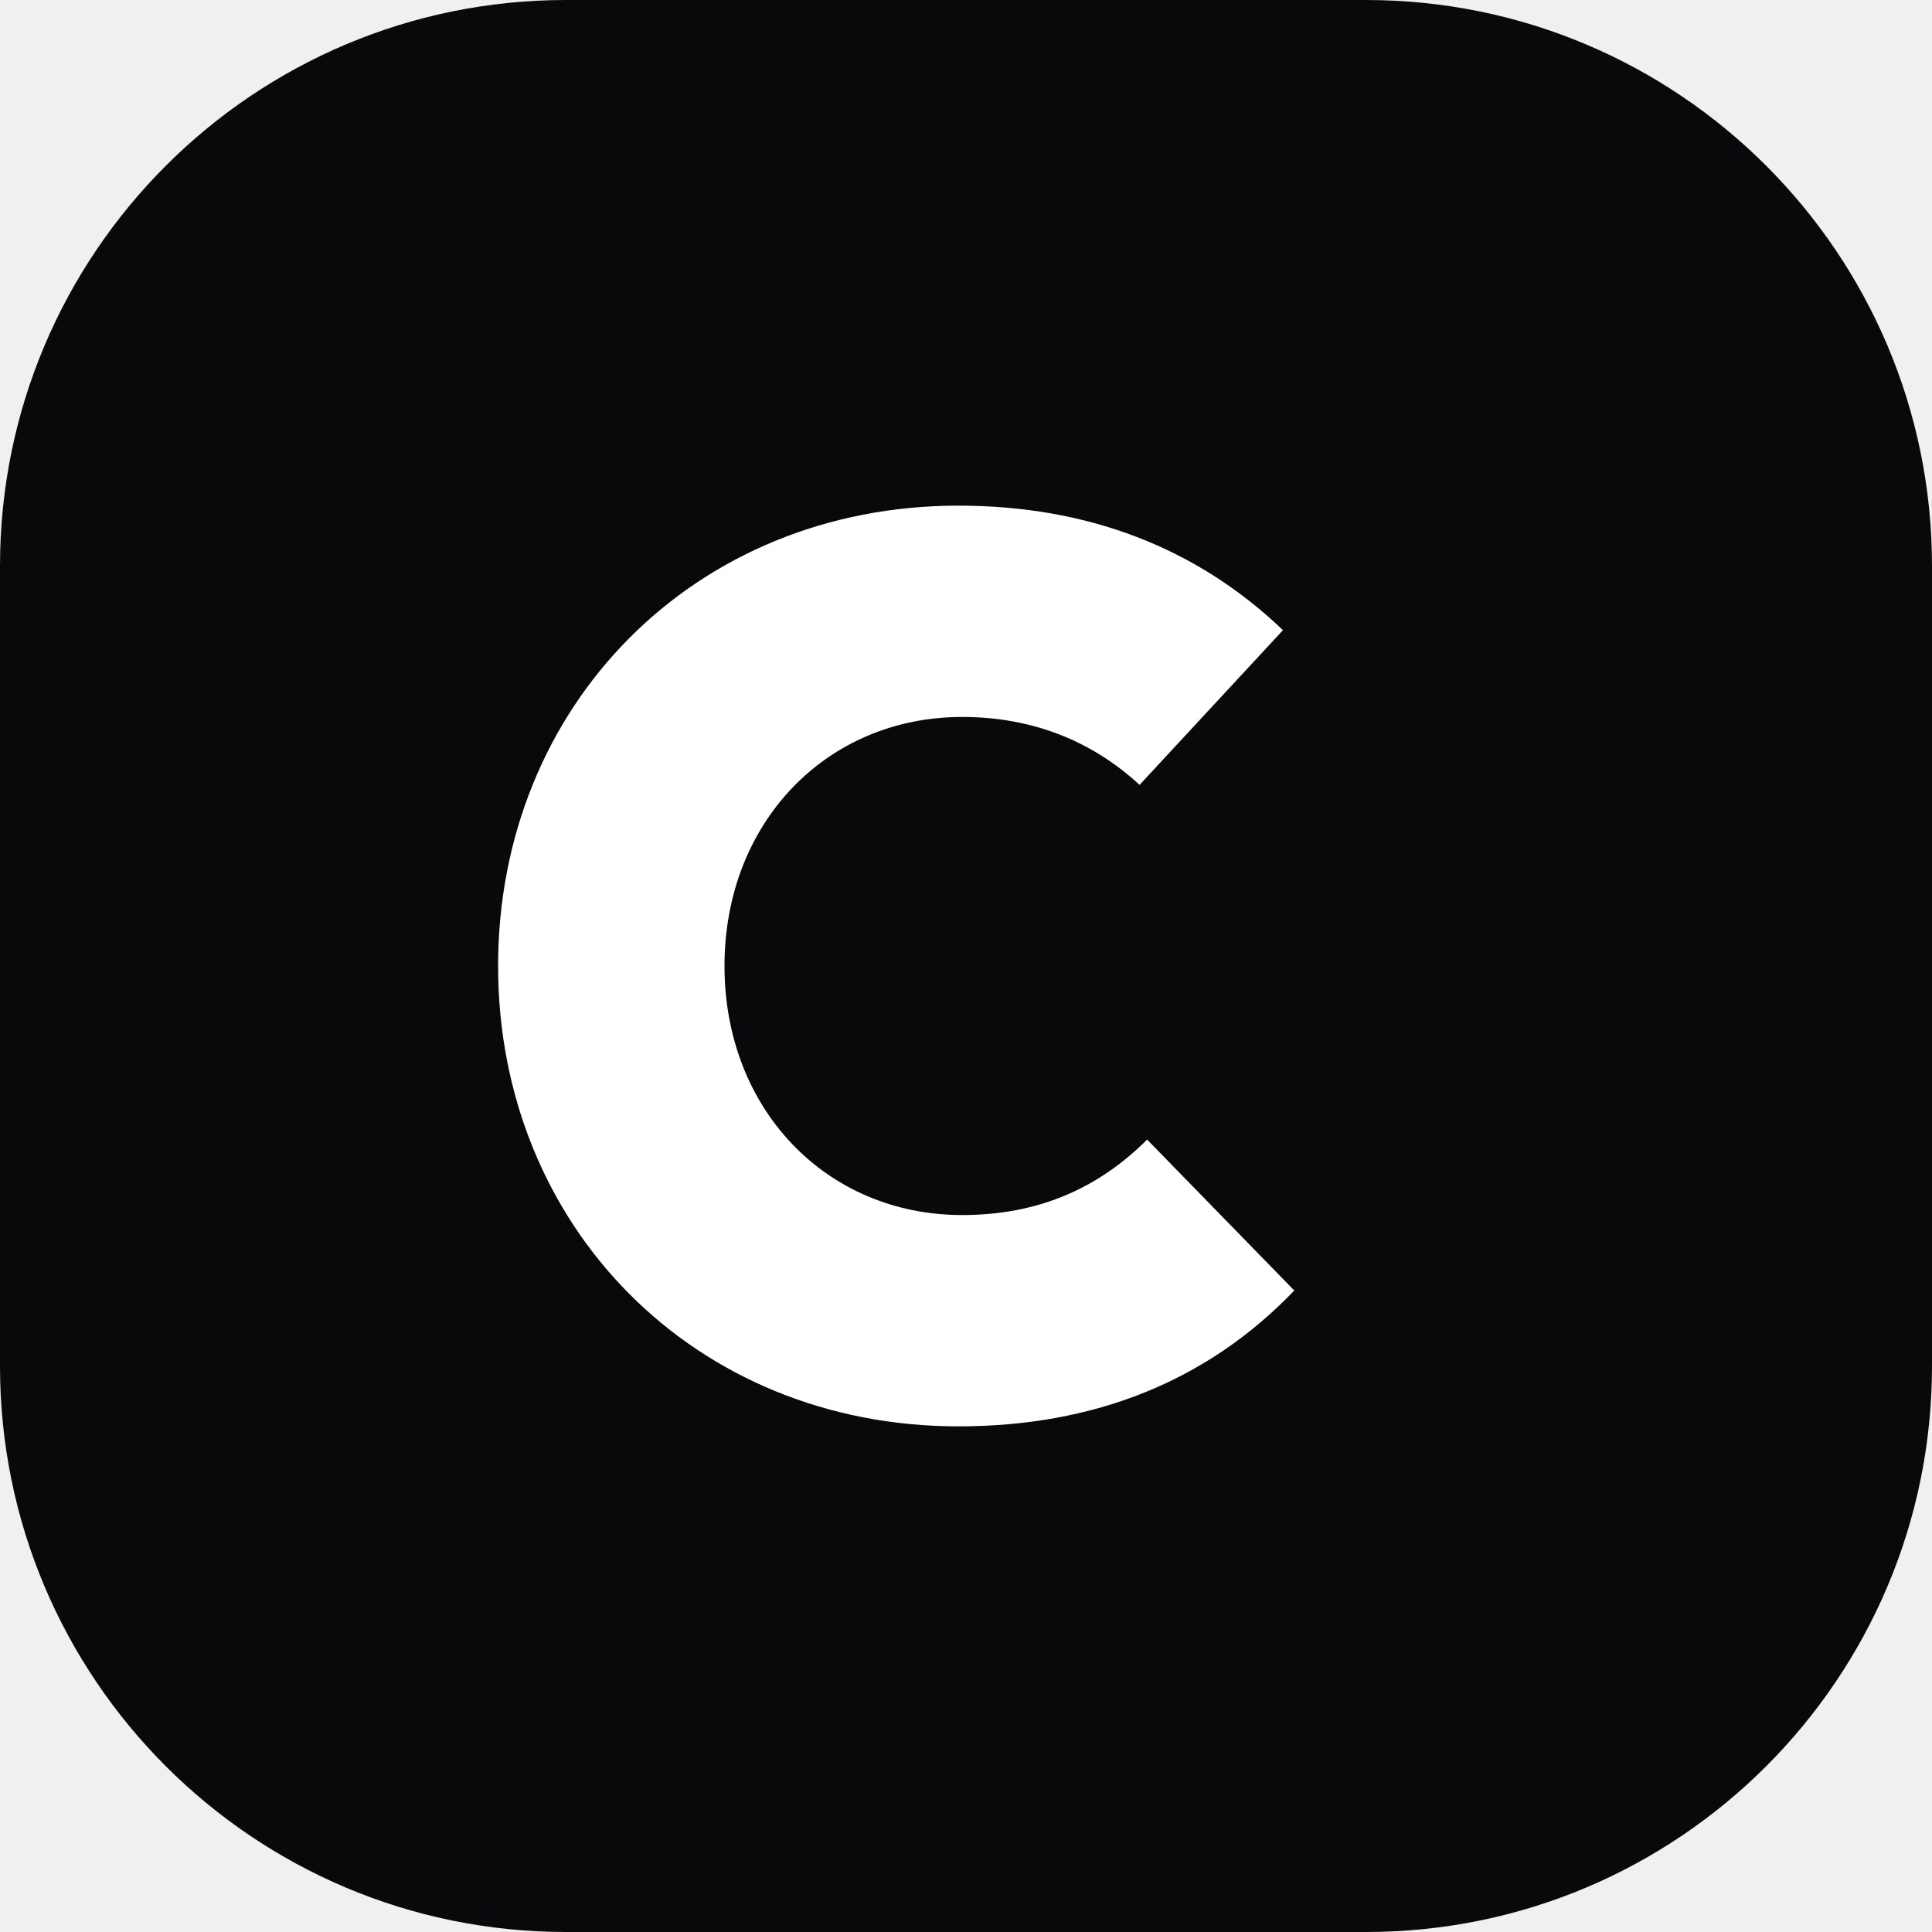
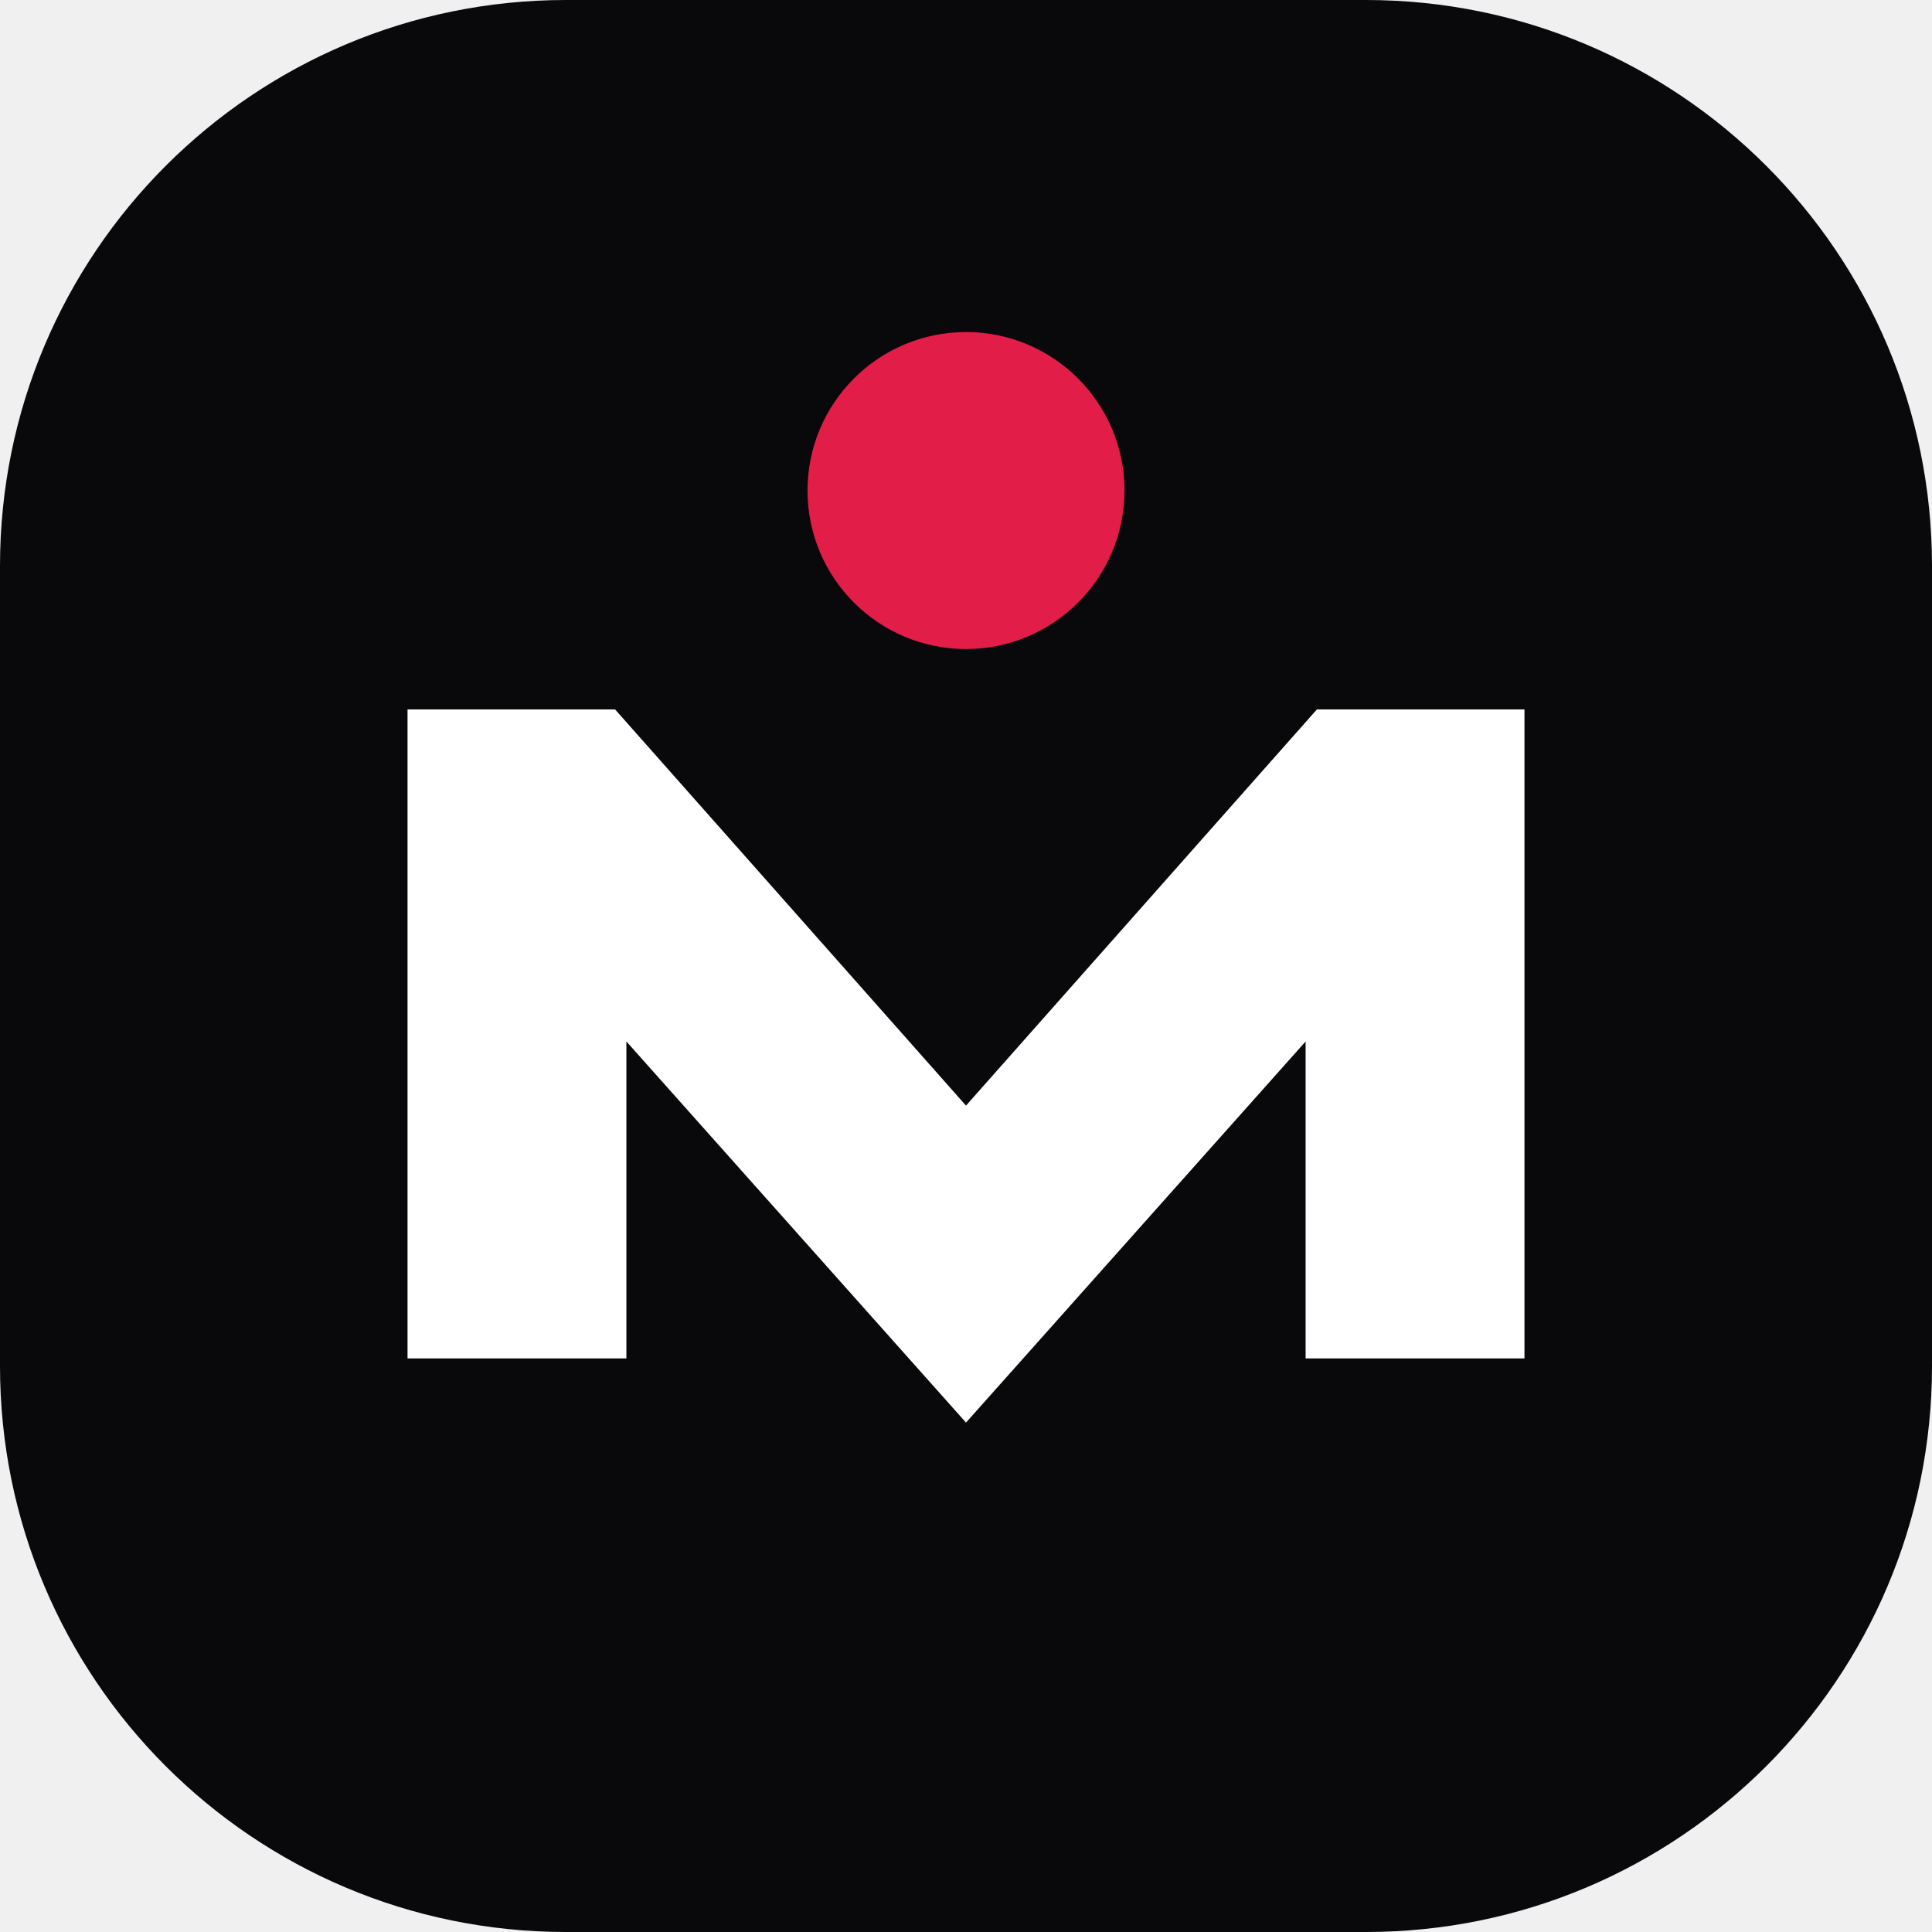
- <svg xmlns="http://www.w3.org/2000/svg" viewBox="0 0 512 512">
+ <svg xmlns="http://www.w3.org/2000/svg" viewBox="0 0 512 512" role="img" aria-labelledby="title">
  <rect width="512" height="512" rx="150" fill="#09090B" />
-   <path d="M340 167c-23-22-52-33-86-33-70 0-122 53-122 122s52 122 122 122c36 0 66-12 89-36l-39-40c-13 13-29 20-49 20-36 0-63-28-63-66s27-66 63-66c18 0 34 6 47 18l38-41z" fill="#fff" />
+   <circle cx="256" cy="130" r="42" fill="#E11D48" />
+   <path d="M108 360V188h55l93 105 93-105h55v172h-58v-84l-90 101-90-101v84z" fill="#fff" />
</svg>
